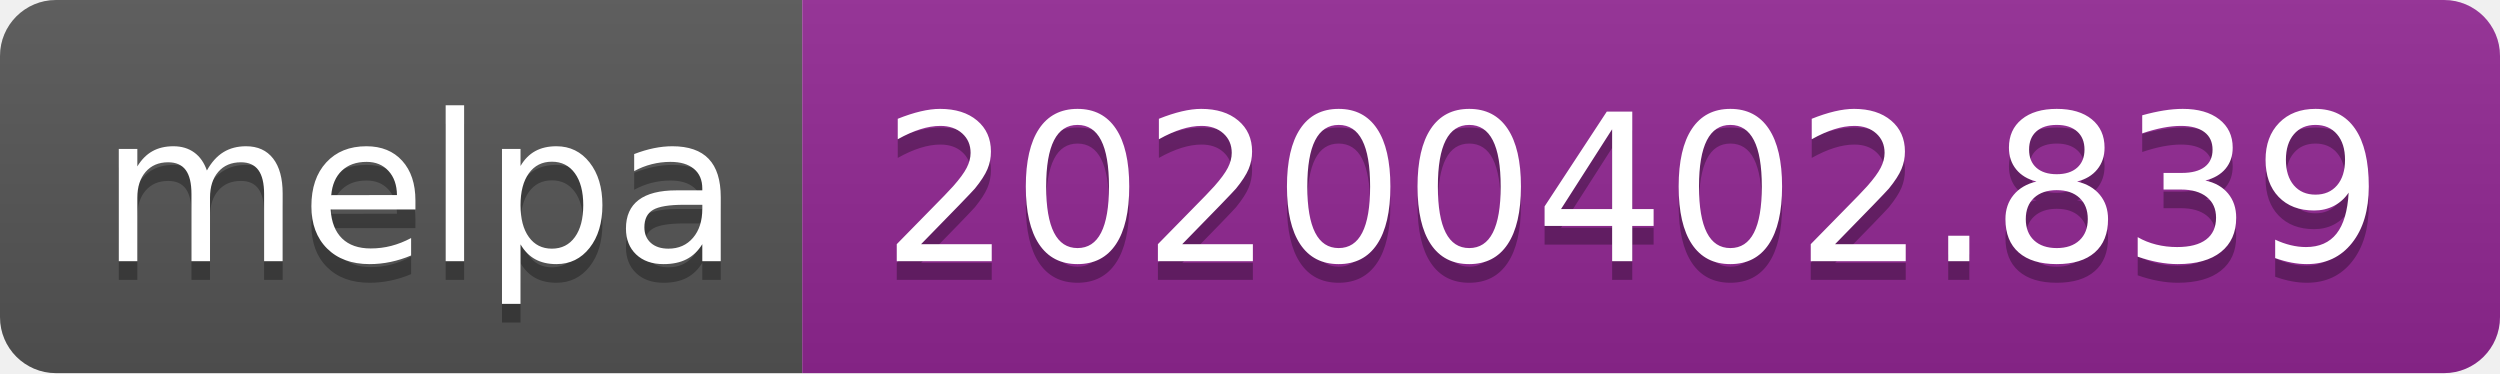
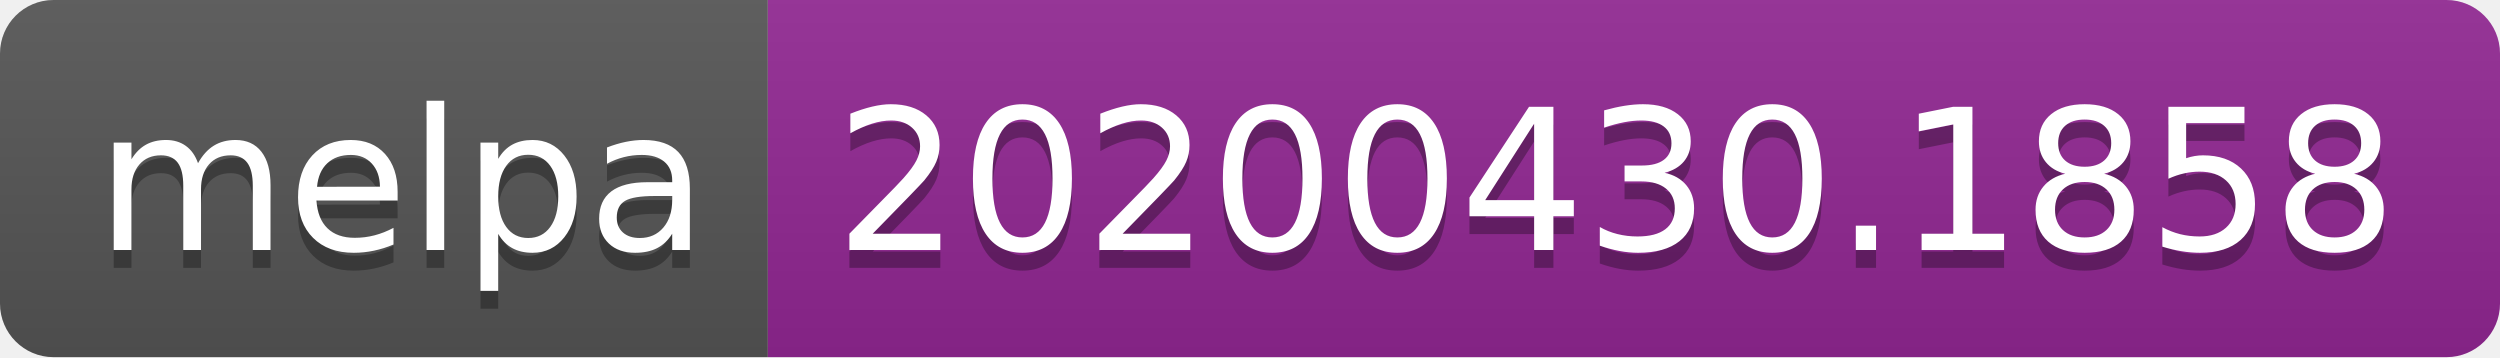
- <svg xmlns="http://www.w3.org/2000/svg" width="134" height="20">
-   <linearGradient id="b" x2="0" y2="100%">
+ <svg xmlns="http://www.w3.org/2000/svg" width="140" height="20">
+   <linearGradient id="s" x2="0" y2="100%">
    <stop offset="0" stop-color="#bbb" stop-opacity=".1" />
    <stop offset="1" stop-opacity=".1" />
  </linearGradient>
-   <clipPath id="a">
-     <rect width="134" height="20" rx="3" fill="#fff" />
+   <clipPath id="r">
+     <rect width="140" height="20" rx="3" fill="#fff" />
  </clipPath>
-   <g clip-path="url(#a)">
-     <path fill="#555" d="M0 0h43v20H0z" />
-     <path fill="#922793" d="M43 0h91v20H43z" />
-     <path fill="url(#b)" d="M0 0h134v20H0z" />
+   <g clip-path="url(#r)">
+     <rect width="43" height="20" fill="#555" />
+     <rect x="43" width="97" height="20" fill="#922793" />
+     <rect width="140" height="20" fill="url(#s)" />
  </g>
  <g fill="#fff" text-anchor="middle" font-family="DejaVu Sans,Verdana,Geneva,sans-serif" font-size="110">
    <text x="225" y="150" fill="#010101" fill-opacity=".3" transform="scale(.1)" textLength="330">melpa</text>
    <text x="225" y="140" transform="scale(.1)" textLength="330">melpa</text>
-     <text x="875" y="150" fill="#010101" fill-opacity=".3" transform="scale(.1)" textLength="810">20200402.839</text>
-     <text x="875" y="140" transform="scale(.1)" textLength="810">20200402.839</text>
+     <text x="905" y="150" fill="#010101" fill-opacity=".3" transform="scale(.1)" textLength="870">20200430.1858</text>
+     <text x="905" y="140" transform="scale(.1)" textLength="870">20200430.1858</text>
  </g>
</svg>
